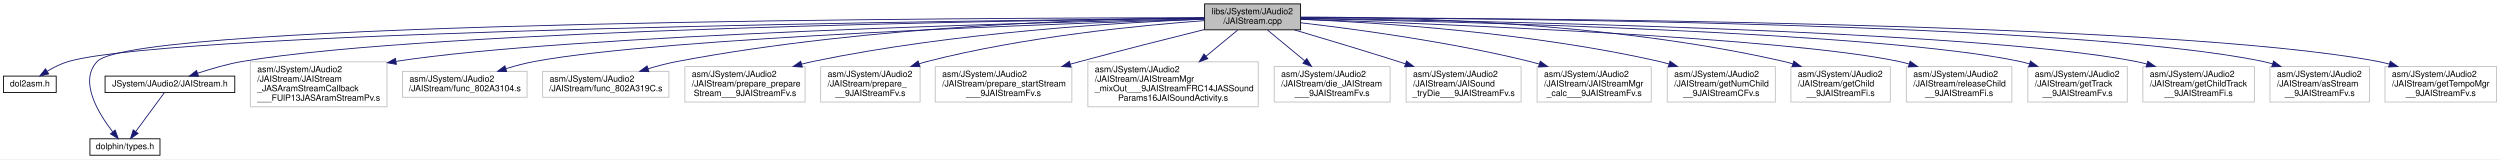
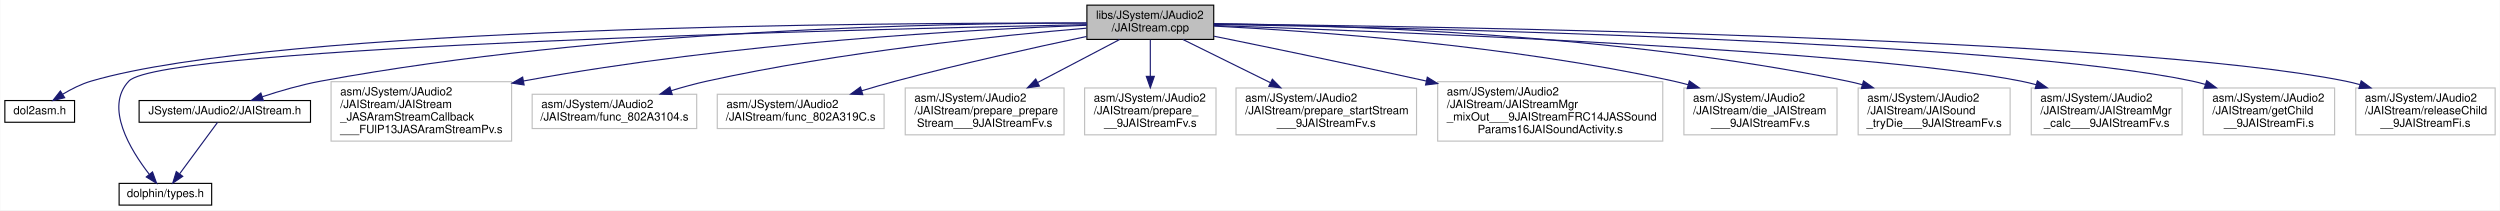
- <svg xmlns="http://www.w3.org/2000/svg" xmlns:xlink="http://www.w3.org/1999/xlink" width="2891pt" height="184pt" viewBox="0.00 0.00 2891.00 184.00">
+ <svg xmlns="http://www.w3.org/2000/svg" xmlns:xlink="http://www.w3.org/1999/xlink" width="2188pt" height="184pt" viewBox="0.00 0.00 2187.50 184.00">
  <g id="graph0" class="graph" transform="scale(1 1) rotate(0) translate(4 180)">
-     <polygon fill="white" stroke="transparent" points="-4,4 -4,-180 2887,-180 2887,4 -4,4" />
+     <polygon fill="white" stroke="transparent" points="-4,4 -4,-180 2183.5,-180 2183.5,4 -4,4" />
    <g id="node1" class="node">
      <g id="a_node1">
        <a xlink:title=" ">
-           <polygon fill="#bfbfbf" stroke="black" points="1389,-145.5 1389,-175.5 1500,-175.5 1500,-145.5 1389,-145.5" />
-           <text text-anchor="start" x="1397" y="-163.5" font-family="Helvetica,sans-Serif" font-size="10.00">libs/JSystem/JAudio2</text>
-           <text text-anchor="middle" x="1444.5" y="-152.5" font-family="Helvetica,sans-Serif" font-size="10.00">/JAIStream.cpp</text>
+           <polygon fill="#bfbfbf" stroke="black" points="947,-145.5 947,-175.5 1058,-175.5 1058,-145.5 947,-145.5" />
+           <text text-anchor="start" x="955" y="-163.5" font-family="Helvetica,sans-Serif" font-size="10.00">libs/JSystem/JAudio2</text>
+           <text text-anchor="middle" x="1002.5" y="-152.5" font-family="Helvetica,sans-Serif" font-size="10.00">/JAIStream.cpp</text>
        </a>
      </g>
    </g>
    <g id="node2" class="node">
      <g id="a_node2">
        <a xlink:href="dol2asm_8h.html" target="_top" xlink:title=" ">
          <polygon fill="white" stroke="black" points="0,-73 0,-92 61,-92 61,-73 0,-73" />
          <text text-anchor="middle" x="30.5" y="-80" font-family="Helvetica,sans-Serif" font-size="10.00">dol2asm.h</text>
        </a>
      </g>
    </g>
    <g id="edge1" class="edge">
-       <path fill="none" stroke="midnightblue" d="M1388.88,-159.01C1148.25,-156.65 203.14,-145.18 75.5,-109 66.87,-106.55 58.13,-102.14 50.68,-97.66" />
-       <polygon fill="midnightblue" stroke="midnightblue" points="52.33,-94.56 42.03,-92.1 48.54,-100.45 52.33,-94.56" />
+       <path fill="none" stroke="midnightblue" d="M946.77,-159.79C772.58,-160.17 240.23,-157.26 75.5,-109 66.9,-106.48 58.16,-102.05 50.7,-97.58" />
+       <polygon fill="midnightblue" stroke="midnightblue" points="52.35,-94.48 42.04,-92.03 48.58,-100.37 52.35,-94.48" />
    </g>
    <g id="node3" class="node">
      <g id="a_node3">
        <a xlink:href="types_8h.html" target="_top" xlink:title=" ">
          <polygon fill="white" stroke="black" points="100,-0.5 100,-19.5 181,-19.5 181,-0.5 100,-0.5" />
          <text text-anchor="middle" x="140.5" y="-7.5" font-family="Helvetica,sans-Serif" font-size="10.00">dolphin/types.h</text>
        </a>
      </g>
    </g>
    <g id="edge2" class="edge">
-       <path fill="none" stroke="midnightblue" d="M1388.79,-159.52C1141.54,-159.36 153.55,-155.79 108.5,-109 86.79,-86.45 109.68,-48.97 126.36,-27.48" />
-       <polygon fill="midnightblue" stroke="midnightblue" points="129.18,-29.56 132.77,-19.6 123.75,-25.15 129.18,-29.56" />
+       <path fill="none" stroke="midnightblue" d="M946.95,-158.44C756.1,-154.54 137.38,-139.56 108.5,-109 87,-86.25 109.81,-48.84 126.43,-27.42" />
+       <polygon fill="midnightblue" stroke="midnightblue" points="129.22,-29.53 132.81,-19.56 123.79,-25.12 129.22,-29.53" />
    </g>
    <g id="node4" class="node">
      <g id="a_node4">
        <a xlink:href="JAIStream_8h.html" target="_top" xlink:title=" ">
          <polygon fill="white" stroke="black" points="117.5,-73 117.5,-92 267.5,-92 267.5,-73 117.5,-73" />
          <text text-anchor="middle" x="192.5" y="-80" font-family="Helvetica,sans-Serif" font-size="10.00">JSystem/JAudio2/JAIStream.h</text>
        </a>
      </g>
    </g>
    <g id="edge3" class="edge">
-       <path fill="none" stroke="midnightblue" d="M1388.66,-158.94C1186.64,-156.64 494.33,-146.16 276.5,-109 259,-106.01 240.03,-100.47 224.56,-95.31" />
-       <polygon fill="midnightblue" stroke="midnightblue" points="225.54,-91.94 214.95,-92 223.26,-98.56 225.54,-91.94" />
+       <path fill="none" stroke="midnightblue" d="M946.87,-159.88C824.55,-159.78 523.46,-154.47 276.5,-109 259.29,-105.83 240.61,-100.37 225.25,-95.32" />
+       <polygon fill="midnightblue" stroke="midnightblue" points="226.28,-91.97 215.69,-92.08 224.04,-98.6 226.28,-91.97" />
    </g>
    <g id="node5" class="node">
      <g id="a_node5">
        <a xlink:title=" ">
          <polygon fill="white" stroke="#bfbfbf" points="285.5,-56.5 285.5,-108.5 443.5,-108.5 443.5,-56.5 285.5,-56.5" />
          <text text-anchor="start" x="293.5" y="-96.5" font-family="Helvetica,sans-Serif" font-size="10.00">asm/JSystem/JAudio2</text>
          <text text-anchor="start" x="293.5" y="-85.5" font-family="Helvetica,sans-Serif" font-size="10.00">/JAIStream/JAIStream</text>
          <text text-anchor="start" x="293.5" y="-74.5" font-family="Helvetica,sans-Serif" font-size="10.00">_JASAramStreamCallback</text>
          <text text-anchor="middle" x="364.5" y="-63.5" font-family="Helvetica,sans-Serif" font-size="10.00">___FUlP13JASAramStreamPv.s</text>
        </a>
      </g>
    </g>
    <g id="edge5" class="edge">
-       <path fill="none" stroke="midnightblue" d="M1388.81,-158.36C1210.51,-154.44 654.24,-140.13 454.05,-109.05" />
-       <polygon fill="midnightblue" stroke="midnightblue" points="454.37,-105.55 443.93,-107.41 453.25,-112.46 454.37,-105.55" />
+       <path fill="none" stroke="midnightblue" d="M946.98,-157.89C848.95,-154.3 638.84,-143.19 453.87,-109.11" />
+       <polygon fill="midnightblue" stroke="midnightblue" points="454.43,-105.66 443.96,-107.26 453.15,-112.54 454.43,-105.66" />
    </g>
    <g id="node6" class="node">
      <g id="a_node6">
        <a xlink:title=" ">
          <polygon fill="white" stroke="#bfbfbf" points="461.5,-67.5 461.5,-97.5 605.5,-97.5 605.5,-67.5 461.5,-67.5" />
          <text text-anchor="start" x="469.5" y="-85.5" font-family="Helvetica,sans-Serif" font-size="10.00">asm/JSystem/JAudio2</text>
          <text text-anchor="middle" x="533.5" y="-74.5" font-family="Helvetica,sans-Serif" font-size="10.00">/JAIStream/func_802A3104.s</text>
        </a>
      </g>
    </g>
    <g id="edge6" class="edge">
-       <path fill="none" stroke="midnightblue" d="M1388.75,-157.88C1227.69,-152.93 763.73,-136.6 614.5,-109 603.51,-106.97 591.93,-103.9 581.07,-100.6" />
-       <polygon fill="midnightblue" stroke="midnightblue" points="581.92,-97.2 571.33,-97.51 579.81,-103.87 581.92,-97.2" />
+       <path fill="none" stroke="midnightblue" d="M946.71,-155.34C870.86,-148.97 731.25,-134.76 614.5,-109 604.24,-106.74 593.43,-103.76 583.15,-100.64" />
+       <polygon fill="midnightblue" stroke="midnightblue" points="584.09,-97.27 573.5,-97.62 582,-103.95 584.09,-97.27" />
    </g>
    <g id="node7" class="node">
      <g id="a_node7">
        <a xlink:title=" ">
          <polygon fill="white" stroke="#bfbfbf" points="623.5,-67.5 623.5,-97.5 769.5,-97.5 769.5,-67.5 623.5,-67.5" />
          <text text-anchor="start" x="631.5" y="-85.5" font-family="Helvetica,sans-Serif" font-size="10.00">asm/JSystem/JAudio2</text>
          <text text-anchor="middle" x="696.5" y="-74.5" font-family="Helvetica,sans-Serif" font-size="10.00">/JAIStream/func_802A319C.s</text>
        </a>
      </g>
    </g>
    <g id="edge7" class="edge">
-       <path fill="none" stroke="midnightblue" d="M1388.78,-159.43C1273.83,-158.37 1002.48,-151.18 779.5,-109 768.27,-106.88 756.42,-103.78 745.29,-100.46" />
-       <polygon fill="midnightblue" stroke="midnightblue" points="746.32,-97.12 735.73,-97.51 744.26,-103.81 746.32,-97.12" />
+       <path fill="none" stroke="midnightblue" d="M946.77,-148.1C901.49,-138.54 836.08,-124.07 779.5,-109 769.89,-106.44 759.71,-103.5 749.91,-100.56" />
+       <polygon fill="midnightblue" stroke="midnightblue" points="750.84,-97.18 740.26,-97.62 748.81,-103.88 750.84,-97.18" />
    </g>
    <g id="node8" class="node">
      <g id="a_node8">
        <a xlink:title=" ">
          <polygon fill="white" stroke="#bfbfbf" points="788,-62 788,-103 927,-103 927,-62 788,-62" />
          <text text-anchor="start" x="796" y="-91" font-family="Helvetica,sans-Serif" font-size="10.00">asm/JSystem/JAudio2</text>
          <text text-anchor="start" x="796" y="-80" font-family="Helvetica,sans-Serif" font-size="10.00">/JAIStream/prepare_prepare</text>
          <text text-anchor="middle" x="857.5" y="-69" font-family="Helvetica,sans-Serif" font-size="10.00">Stream___9JAIStreamFv.s</text>
        </a>
      </g>
    </g>
    <g id="edge8" class="edge">
-       <path fill="none" stroke="midnightblue" d="M1388.66,-157.83C1294.5,-154.16 1098.53,-142.8 936.5,-109 932.1,-108.08 927.59,-107.01 923.07,-105.83" />
-       <polygon fill="midnightblue" stroke="midnightblue" points="923.78,-102.39 913.21,-103.11 921.92,-109.14 923.78,-102.39" />
+       <path fill="none" stroke="midnightblue" d="M975.57,-145.38C955.54,-134.89 927.71,-120.3 904.1,-107.92" />
+       <polygon fill="midnightblue" stroke="midnightblue" points="905.43,-104.67 894.95,-103.13 902.18,-110.87 905.43,-104.67" />
    </g>
    <g id="node9" class="node">
      <g id="a_node9">
        <a xlink:title=" ">
          <polygon fill="white" stroke="#bfbfbf" points="945,-62 945,-103 1060,-103 1060,-62 945,-62" />
          <text text-anchor="start" x="953" y="-91" font-family="Helvetica,sans-Serif" font-size="10.00">asm/JSystem/JAudio2</text>
          <text text-anchor="start" x="953" y="-80" font-family="Helvetica,sans-Serif" font-size="10.00">/JAIStream/prepare_</text>
          <text text-anchor="middle" x="1002.5" y="-69" font-family="Helvetica,sans-Serif" font-size="10.00">__9JAIStreamFv.s</text>
        </a>
      </g>
    </g>
    <g id="edge9" class="edge">
-       <path fill="none" stroke="midnightblue" d="M1388.93,-156.13C1314.86,-150.72 1180.15,-137.64 1068.5,-109 1065.35,-108.19 1062.14,-107.28 1058.92,-106.29" />
-       <polygon fill="midnightblue" stroke="midnightblue" points="1059.88,-102.92 1049.29,-103.12 1057.7,-109.57 1059.88,-102.92" />
+       <path fill="none" stroke="midnightblue" d="M1002.5,-145.2C1002.5,-136.21 1002.5,-124.27 1002.5,-113.29" />
+       <polygon fill="midnightblue" stroke="midnightblue" points="1006,-113.18 1002.5,-103.18 999,-113.18 1006,-113.18" />
    </g>
    <g id="node10" class="node">
      <g id="a_node10">
        <a xlink:title=" ">
          <polygon fill="white" stroke="#bfbfbf" points="1077.5,-62 1077.5,-103 1235.5,-103 1235.5,-62 1077.5,-62" />
          <text text-anchor="start" x="1085.5" y="-91" font-family="Helvetica,sans-Serif" font-size="10.00">asm/JSystem/JAudio2</text>
          <text text-anchor="start" x="1085.5" y="-80" font-family="Helvetica,sans-Serif" font-size="10.00">/JAIStream/prepare_startStream</text>
          <text text-anchor="middle" x="1156.5" y="-69" font-family="Helvetica,sans-Serif" font-size="10.00">___9JAIStreamFv.s</text>
        </a>
      </g>
    </g>
    <g id="edge10" class="edge">
-       <path fill="none" stroke="midnightblue" d="M1388.63,-145.8C1348.67,-135.89 1293.68,-122.01 1245.5,-109 1241.68,-107.97 1237.77,-106.9 1233.83,-105.81" />
-       <polygon fill="midnightblue" stroke="midnightblue" points="1234.56,-102.38 1223.99,-103.07 1232.68,-109.12 1234.56,-102.38" />
+       <path fill="none" stroke="midnightblue" d="M1031.11,-145.38C1052.56,-134.79 1082.46,-120.04 1107.67,-107.6" />
+       <polygon fill="midnightblue" stroke="midnightblue" points="1109.31,-110.69 1116.73,-103.13 1106.21,-104.41 1109.31,-110.69" />
    </g>
    <g id="node11" class="node">
      <g id="a_node11">
        <a xlink:title=" ">
          <polygon fill="white" stroke="#bfbfbf" points="1254,-56.5 1254,-108.5 1451,-108.5 1451,-56.5 1254,-56.5" />
          <text text-anchor="start" x="1262" y="-96.5" font-family="Helvetica,sans-Serif" font-size="10.00">asm/JSystem/JAudio2</text>
          <text text-anchor="start" x="1262" y="-85.5" font-family="Helvetica,sans-Serif" font-size="10.00">/JAIStream/JAIStreamMgr</text>
          <text text-anchor="start" x="1262" y="-74.5" font-family="Helvetica,sans-Serif" font-size="10.00">_mixOut___9JAIStreamFRC14JASSound</text>
          <text text-anchor="middle" x="1352.5" y="-63.5" font-family="Helvetica,sans-Serif" font-size="10.00">Params16JAISoundActivity.s</text>
        </a>
      </g>
    </g>
    <g id="edge11" class="edge">
-       <path fill="none" stroke="midnightblue" d="M1427.2,-145.2C1416.85,-136.66 1403.28,-125.45 1390.55,-114.93" />
-       <polygon fill="midnightblue" stroke="midnightblue" points="1392.71,-112.17 1382.77,-108.5 1388.25,-117.57 1392.71,-112.17" />
+       <path fill="none" stroke="midnightblue" d="M1058.34,-148.28C1105.24,-138.76 1174.28,-124.51 1244.08,-109.07" />
+       <polygon fill="midnightblue" stroke="midnightblue" points="1244.93,-112.47 1253.94,-106.88 1243.42,-105.63 1244.93,-112.47" />
    </g>
    <g id="node12" class="node">
      <g id="a_node12">
        <a xlink:title=" ">
          <polygon fill="white" stroke="#bfbfbf" points="1469.5,-62 1469.5,-103 1603.5,-103 1603.5,-62 1469.5,-62" />
          <text text-anchor="start" x="1477.5" y="-91" font-family="Helvetica,sans-Serif" font-size="10.00">asm/JSystem/JAudio2</text>
          <text text-anchor="start" x="1477.5" y="-80" font-family="Helvetica,sans-Serif" font-size="10.00">/JAIStream/die_JAIStream</text>
          <text text-anchor="middle" x="1536.5" y="-69" font-family="Helvetica,sans-Serif" font-size="10.00">___9JAIStreamFv.s</text>
        </a>
      </g>
    </g>
    <g id="edge12" class="edge">
-       <path fill="none" stroke="midnightblue" d="M1461.8,-145.2C1473.93,-135.19 1490.47,-121.52 1504.91,-109.59" />
-       <polygon fill="midnightblue" stroke="midnightblue" points="1507.2,-112.25 1512.68,-103.18 1502.74,-106.85 1507.2,-112.25" />
+       <path fill="none" stroke="midnightblue" d="M1058.11,-157.2C1144.93,-152.76 1317.53,-140.49 1460.5,-109 1464.63,-108.09 1468.85,-107.04 1473.08,-105.89" />
+       <polygon fill="midnightblue" stroke="midnightblue" points="1474.28,-109.18 1482.93,-103.06 1472.35,-102.46 1474.28,-109.18" />
    </g>
    <g id="node13" class="node">
      <g id="a_node13">
        <a xlink:title=" ">
          <polygon fill="white" stroke="#bfbfbf" points="1622,-62 1622,-103 1755,-103 1755,-62 1622,-62" />
          <text text-anchor="start" x="1630" y="-91" font-family="Helvetica,sans-Serif" font-size="10.00">asm/JSystem/JAudio2</text>
          <text text-anchor="start" x="1630" y="-80" font-family="Helvetica,sans-Serif" font-size="10.00">/JAIStream/JAISound</text>
          <text text-anchor="middle" x="1688.5" y="-69" font-family="Helvetica,sans-Serif" font-size="10.00">_tryDie___9JAIStreamFv.s</text>
        </a>
      </g>
    </g>
    <g id="edge13" class="edge">
-       <path fill="none" stroke="midnightblue" d="M1492.78,-145.43C1526.43,-135.51 1572.3,-121.78 1612.5,-109 1615.39,-108.08 1618.34,-107.13 1621.32,-106.17" />
-       <polygon fill="midnightblue" stroke="midnightblue" points="1622.46,-109.48 1630.88,-103.05 1620.29,-102.82 1622.46,-109.48" />
+       <path fill="none" stroke="midnightblue" d="M1058.23,-159.35C1166.29,-158.09 1411.37,-150.43 1612.5,-109 1616.83,-108.11 1621.26,-107.04 1625.7,-105.86" />
+       <polygon fill="midnightblue" stroke="midnightblue" points="1626.72,-109.21 1635.38,-103.12 1624.81,-102.48 1626.72,-109.21" />
    </g>
    <g id="node14" class="node">
      <g id="a_node14">
        <a xlink:title=" ">
          <polygon fill="white" stroke="#bfbfbf" points="1773.5,-62 1773.5,-103 1905.5,-103 1905.5,-62 1773.5,-62" />
          <text text-anchor="start" x="1781.5" y="-91" font-family="Helvetica,sans-Serif" font-size="10.00">asm/JSystem/JAudio2</text>
          <text text-anchor="start" x="1781.5" y="-80" font-family="Helvetica,sans-Serif" font-size="10.00">/JAIStream/JAIStreamMgr</text>
          <text text-anchor="middle" x="1839.5" y="-69" font-family="Helvetica,sans-Serif" font-size="10.00">_calc___9JAIStreamFv.s</text>
        </a>
      </g>
    </g>
    <g id="edge14" class="edge">
-       <path fill="none" stroke="midnightblue" d="M1500.29,-153.63C1564.6,-146.19 1673.18,-131.55 1764.5,-109 1768.3,-108.06 1772.18,-107.02 1776.07,-105.9" />
-       <polygon fill="midnightblue" stroke="midnightblue" points="1777.18,-109.23 1785.75,-103 1775.17,-102.52 1777.18,-109.23" />
+       <path fill="none" stroke="midnightblue" d="M1058.01,-157.7C1209.75,-152.5 1629.12,-136.01 1764.5,-109 1768.87,-108.13 1773.33,-107.07 1777.79,-105.89" />
+       <polygon fill="midnightblue" stroke="midnightblue" points="1778.87,-109.22 1787.53,-103.11 1776.95,-102.49 1778.87,-109.22" />
    </g>
    <g id="node15" class="node">
      <g id="a_node15">
        <a xlink:title=" ">
-           <polygon fill="white" stroke="#bfbfbf" points="1924,-62 1924,-103 2049,-103 2049,-62 1924,-62" />
+           <polygon fill="white" stroke="#bfbfbf" points="1924,-62 1924,-103 2039,-103 2039,-62 1924,-62" />
          <text text-anchor="start" x="1932" y="-91" font-family="Helvetica,sans-Serif" font-size="10.00">asm/JSystem/JAudio2</text>
-           <text text-anchor="start" x="1932" y="-80" font-family="Helvetica,sans-Serif" font-size="10.00">/JAIStream/getNumChild</text>
-           <text text-anchor="middle" x="1986.5" y="-69" font-family="Helvetica,sans-Serif" font-size="10.00">__9JAIStreamCFv.s</text>
+           <text text-anchor="start" x="1932" y="-80" font-family="Helvetica,sans-Serif" font-size="10.00">/JAIStream/getChild</text>
+           <text text-anchor="middle" x="1981.5" y="-69" font-family="Helvetica,sans-Serif" font-size="10.00">__9JAIStreamFi.s</text>
        </a>
      </g>
    </g>
    <g id="edge15" class="edge">
-       <path fill="none" stroke="midnightblue" d="M1500.18,-157.71C1588.87,-153.93 1767.26,-142.5 1914.5,-109 1918.32,-108.13 1922.21,-107.12 1926.12,-106.02" />
-       <polygon fill="midnightblue" stroke="midnightblue" points="1927.23,-109.34 1935.8,-103.11 1925.22,-102.64 1927.23,-109.34" />
+       <path fill="none" stroke="midnightblue" d="M1058.27,-158.66C1230.1,-155.7 1749.7,-144.04 1914.5,-109 1918.29,-108.19 1922.16,-107.2 1926.02,-106.09" />
+       <polygon fill="midnightblue" stroke="midnightblue" points="1927.07,-109.43 1935.56,-103.1 1924.98,-102.75 1927.07,-109.43" />
    </g>
    <g id="node16" class="node">
      <g id="a_node16">
        <a xlink:title=" ">
-           <polygon fill="white" stroke="#bfbfbf" points="2067,-62 2067,-103 2182,-103 2182,-62 2067,-62" />
-           <text text-anchor="start" x="2075" y="-91" font-family="Helvetica,sans-Serif" font-size="10.00">asm/JSystem/JAudio2</text>
-           <text text-anchor="start" x="2075" y="-80" font-family="Helvetica,sans-Serif" font-size="10.00">/JAIStream/getChild</text>
-           <text text-anchor="middle" x="2124.5" y="-69" font-family="Helvetica,sans-Serif" font-size="10.00">__9JAIStreamFi.s</text>
+           <polygon fill="white" stroke="#bfbfbf" points="2057.5,-62 2057.5,-103 2179.5,-103 2179.5,-62 2057.5,-62" />
+           <text text-anchor="start" x="2065.5" y="-91" font-family="Helvetica,sans-Serif" font-size="10.00">asm/JSystem/JAudio2</text>
+           <text text-anchor="start" x="2065.5" y="-80" font-family="Helvetica,sans-Serif" font-size="10.00">/JAIStream/releaseChild</text>
+           <text text-anchor="middle" x="2118.5" y="-69" font-family="Helvetica,sans-Serif" font-size="10.00">__9JAIStreamFi.s</text>
        </a>
      </g>
    </g>
    <g id="edge16" class="edge">
-       <path fill="none" stroke="midnightblue" d="M1500.35,-160.21C1609.21,-160.44 1856.77,-155.25 2058.5,-109 2062.06,-108.18 2065.69,-107.21 2069.31,-106.13" />
-       <polygon fill="midnightblue" stroke="midnightblue" points="2070.42,-109.45 2078.87,-103.06 2068.28,-102.79 2070.42,-109.45" />
-     </g>
-     <g id="node17" class="node">
-       <g id="a_node17">
-         <a xlink:title=" ">
-           <polygon fill="white" stroke="#bfbfbf" points="2200.5,-62 2200.5,-103 2322.5,-103 2322.5,-62 2200.5,-62" />
-           <text text-anchor="start" x="2208.5" y="-91" font-family="Helvetica,sans-Serif" font-size="10.00">asm/JSystem/JAudio2</text>
-           <text text-anchor="start" x="2208.5" y="-80" font-family="Helvetica,sans-Serif" font-size="10.00">/JAIStream/releaseChild</text>
-           <text text-anchor="middle" x="2261.5" y="-69" font-family="Helvetica,sans-Serif" font-size="10.00">__9JAIStreamFi.s</text>
-         </a>
-       </g>
-     </g>
-     <g id="edge17" class="edge">
-       <path fill="none" stroke="midnightblue" d="M1500.03,-157.77C1649.75,-152.79 2059.4,-136.94 2191.5,-109 2195.56,-108.14 2199.7,-107.1 2203.83,-105.93" />
-       <polygon fill="midnightblue" stroke="midnightblue" points="2204.89,-109.27 2213.44,-103.01 2202.86,-102.57 2204.89,-109.27" />
-     </g>
-     <g id="node18" class="node">
-       <g id="a_node18">
-         <a xlink:title=" ">
-           <polygon fill="white" stroke="#bfbfbf" points="2341,-62 2341,-103 2456,-103 2456,-62 2341,-62" />
-           <text text-anchor="start" x="2349" y="-91" font-family="Helvetica,sans-Serif" font-size="10.00">asm/JSystem/JAudio2</text>
-           <text text-anchor="start" x="2349" y="-80" font-family="Helvetica,sans-Serif" font-size="10.00">/JAIStream/getTrack</text>
-           <text text-anchor="middle" x="2398.5" y="-69" font-family="Helvetica,sans-Serif" font-size="10.00">__9JAIStreamFv.s</text>
-         </a>
-       </g>
-     </g>
-     <g id="edge18" class="edge">
-       <path fill="none" stroke="midnightblue" d="M1500.23,-158.56C1668.83,-155.35 2171.7,-143.11 2331.5,-109 2335.29,-108.19 2339.16,-107.2 2343.02,-106.08" />
-       <polygon fill="midnightblue" stroke="midnightblue" points="2344.07,-109.42 2352.56,-103.09 2341.97,-102.74 2344.07,-109.42" />
-     </g>
-     <g id="node19" class="node">
-       <g id="a_node19">
-         <a xlink:title=" ">
-           <polygon fill="white" stroke="#bfbfbf" points="2474,-62 2474,-103 2603,-103 2603,-62 2474,-62" />
-           <text text-anchor="start" x="2482" y="-91" font-family="Helvetica,sans-Serif" font-size="10.00">asm/JSystem/JAudio2</text>
-           <text text-anchor="start" x="2482" y="-80" font-family="Helvetica,sans-Serif" font-size="10.00">/JAIStream/getChildTrack</text>
-           <text text-anchor="middle" x="2538.5" y="-69" font-family="Helvetica,sans-Serif" font-size="10.00">__9JAIStreamFi.s</text>
-         </a>
-       </g>
-     </g>
-     <g id="edge19" class="edge">
-       <path fill="none" stroke="midnightblue" d="M1500.27,-158.84C1685.37,-156.33 2278.25,-145.55 2465.5,-109 2469.84,-108.15 2474.28,-107.1 2478.71,-105.91" />
-       <polygon fill="midnightblue" stroke="midnightblue" points="2479.73,-109.26 2488.36,-103.11 2477.78,-102.54 2479.73,-109.26" />
-     </g>
-     <g id="node20" class="node">
-       <g id="a_node20">
-         <a xlink:title=" ">
-           <polygon fill="white" stroke="#bfbfbf" points="2621,-62 2621,-103 2736,-103 2736,-62 2621,-62" />
-           <text text-anchor="start" x="2629" y="-91" font-family="Helvetica,sans-Serif" font-size="10.00">asm/JSystem/JAudio2</text>
-           <text text-anchor="start" x="2629" y="-80" font-family="Helvetica,sans-Serif" font-size="10.00">/JAIStream/asStream</text>
-           <text text-anchor="middle" x="2678.5" y="-69" font-family="Helvetica,sans-Serif" font-size="10.00">__9JAIStreamFv.s</text>
-         </a>
-       </g>
-     </g>
-     <g id="edge20" class="edge">
-       <path fill="none" stroke="midnightblue" d="M1500.1,-159.48C1702.02,-159.05 2396.07,-154.22 2612.5,-109 2616.31,-108.2 2620.2,-107.21 2624.07,-106.09" />
-       <polygon fill="midnightblue" stroke="midnightblue" points="2625.17,-109.41 2633.64,-103.05 2623.05,-102.74 2625.17,-109.41" />
-     </g>
-     <g id="node21" class="node">
-       <g id="a_node21">
-         <a xlink:title=" ">
-           <polygon fill="white" stroke="#bfbfbf" points="2754,-62 2754,-103 2883,-103 2883,-62 2754,-62" />
-           <text text-anchor="start" x="2762" y="-91" font-family="Helvetica,sans-Serif" font-size="10.00">asm/JSystem/JAudio2</text>
-           <text text-anchor="start" x="2762" y="-80" font-family="Helvetica,sans-Serif" font-size="10.00">/JAIStream/getTempoMgr</text>
-           <text text-anchor="middle" x="2818.5" y="-69" font-family="Helvetica,sans-Serif" font-size="10.00">__9JAIStreamFv.s</text>
-         </a>
-       </g>
-     </g>
-     <g id="edge21" class="edge">
-       <path fill="none" stroke="midnightblue" d="M1500.32,-159.53C1716.86,-159.32 2501.35,-155.3 2745.5,-109 2749.92,-108.16 2754.44,-107.1 2758.95,-105.9" />
-       <polygon fill="midnightblue" stroke="midnightblue" points="2760.14,-109.2 2768.77,-103.06 2758.19,-102.48 2760.14,-109.2" />
+       <path fill="none" stroke="midnightblue" d="M1058.01,-159.02C1245.81,-157.04 1856.35,-147.71 2048.5,-109 2052.64,-108.17 2056.86,-107.13 2061.07,-105.96" />
+       <polygon fill="midnightblue" stroke="midnightblue" points="2062.29,-109.25 2070.85,-103.01 2060.26,-102.55 2062.29,-109.25" />
    </g>
    <g id="edge4" class="edge">
      <path fill="none" stroke="midnightblue" d="M186.12,-72.86C177.94,-61.76 163.54,-42.24 153.11,-28.09" />
      <polygon fill="midnightblue" stroke="midnightblue" points="155.68,-25.69 146.93,-19.72 150.05,-29.84 155.68,-25.69" />
    </g>
  </g>
</svg>
